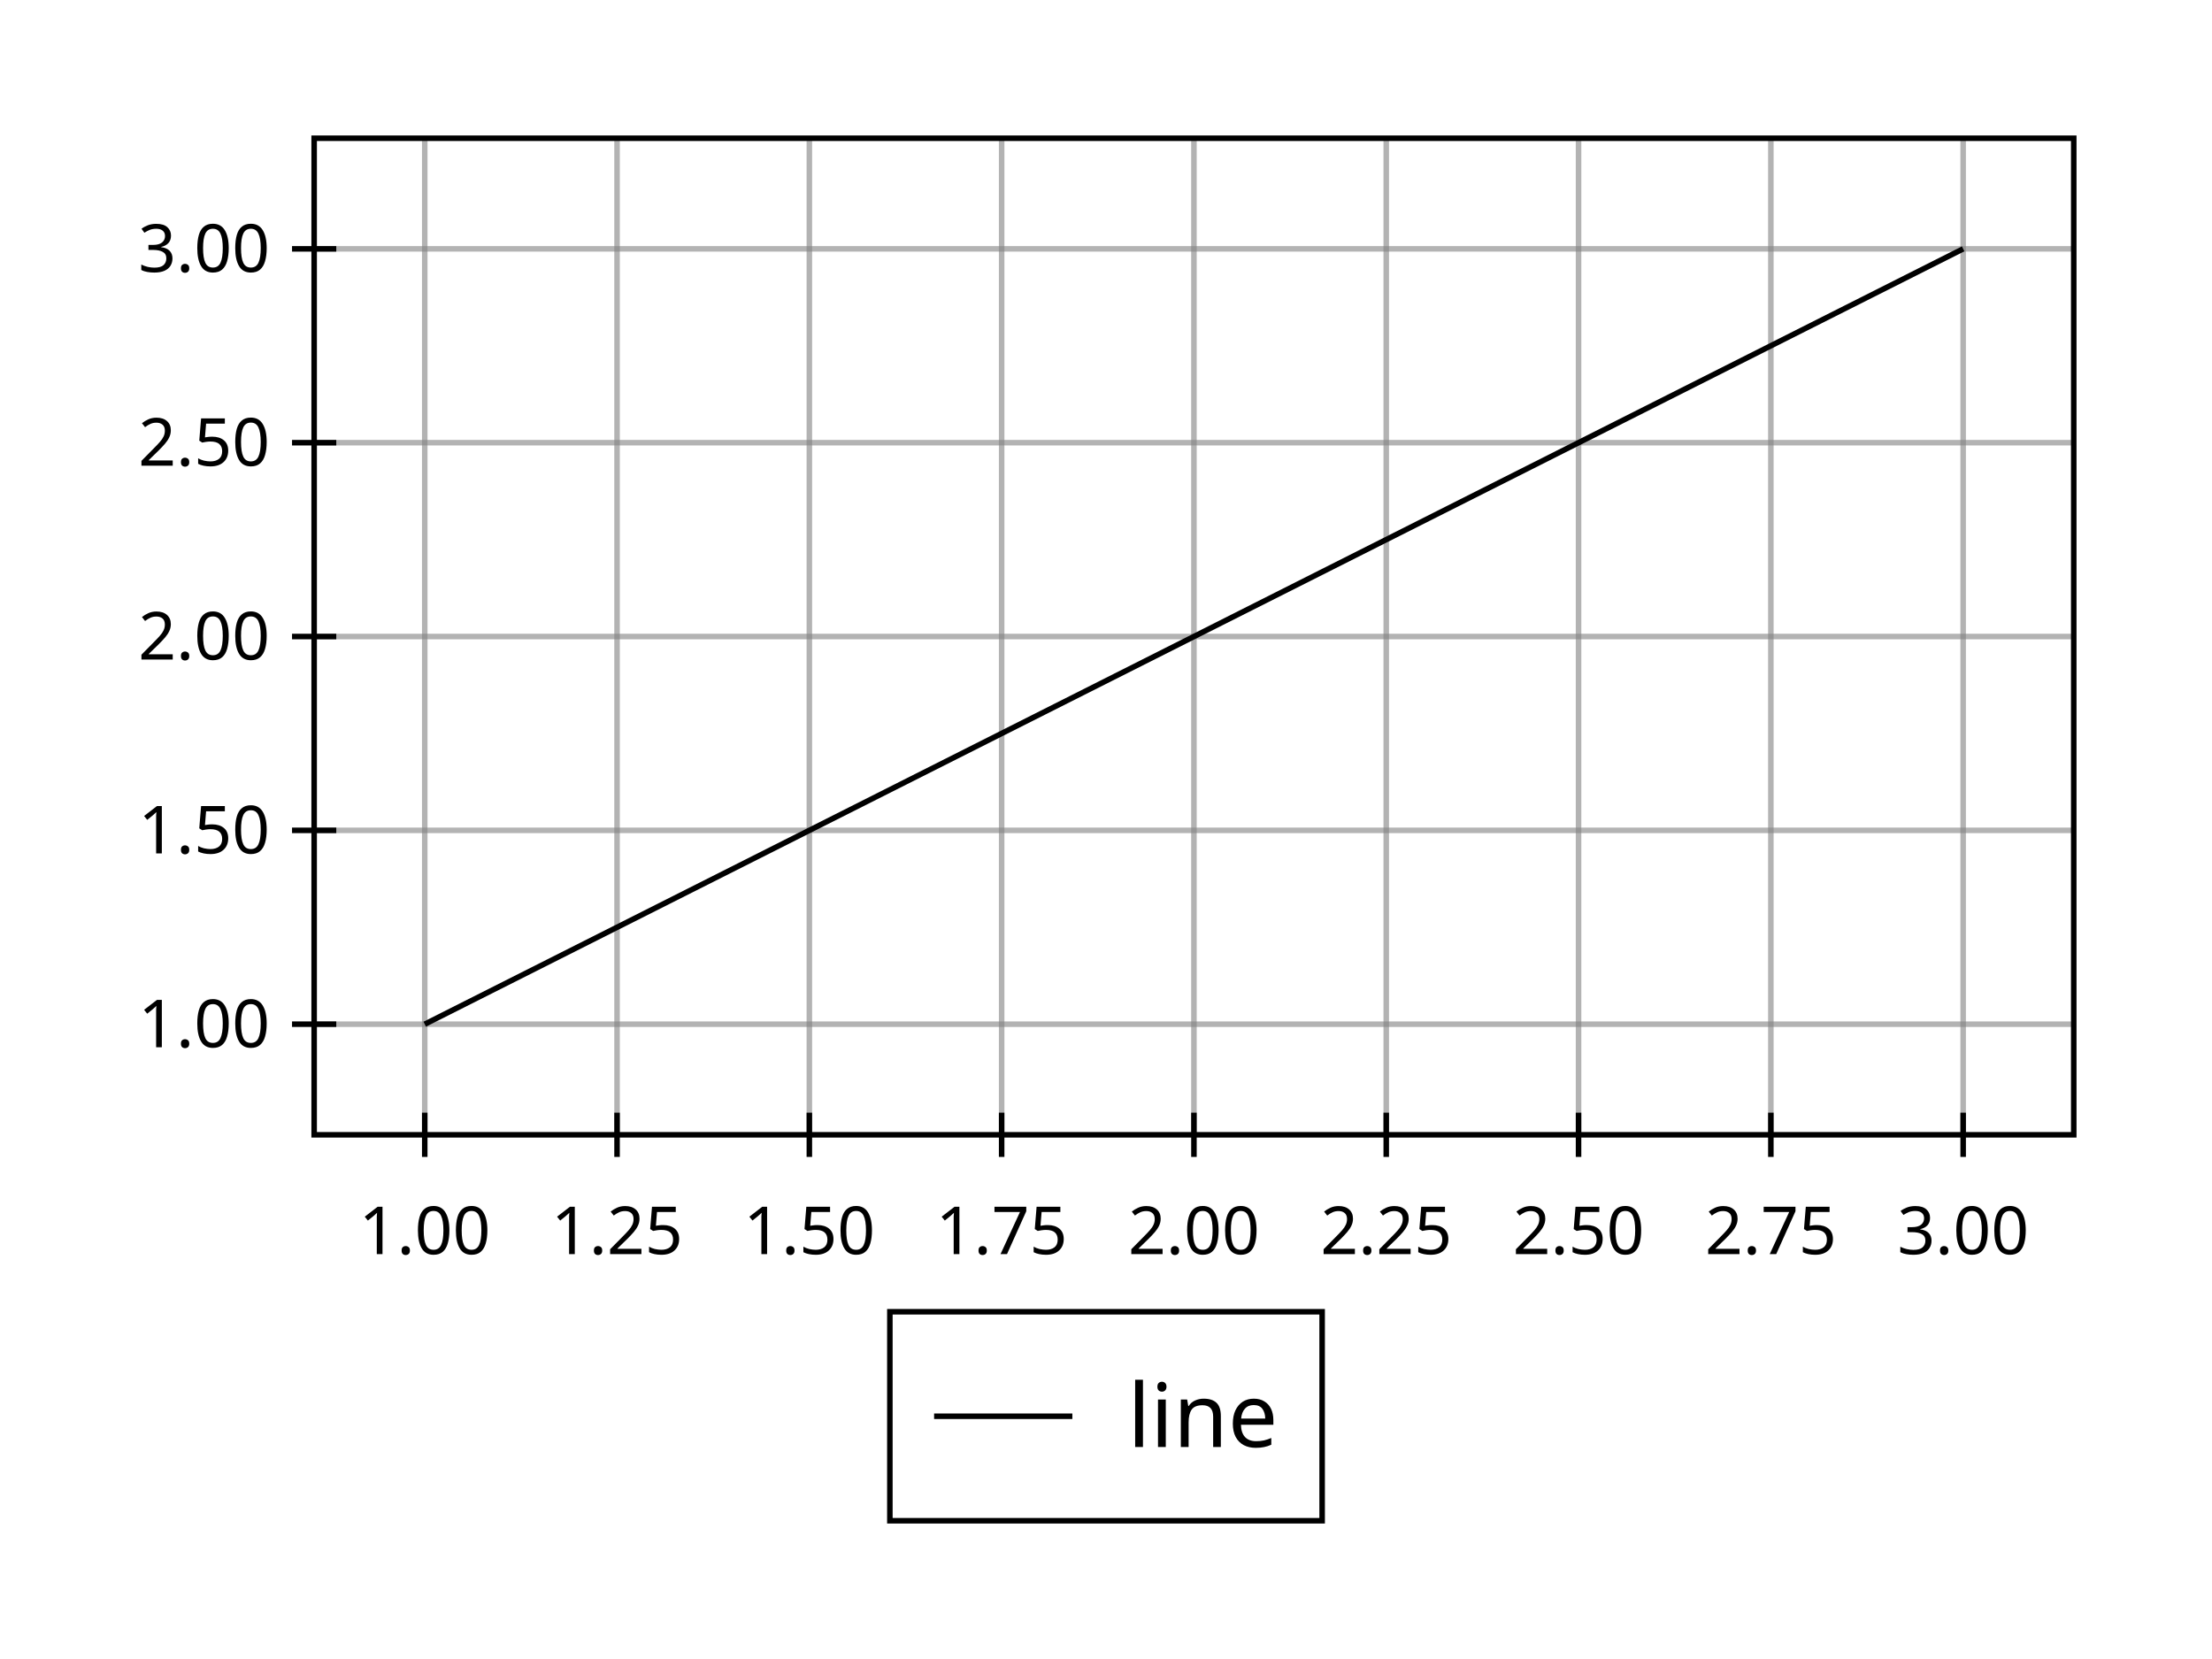
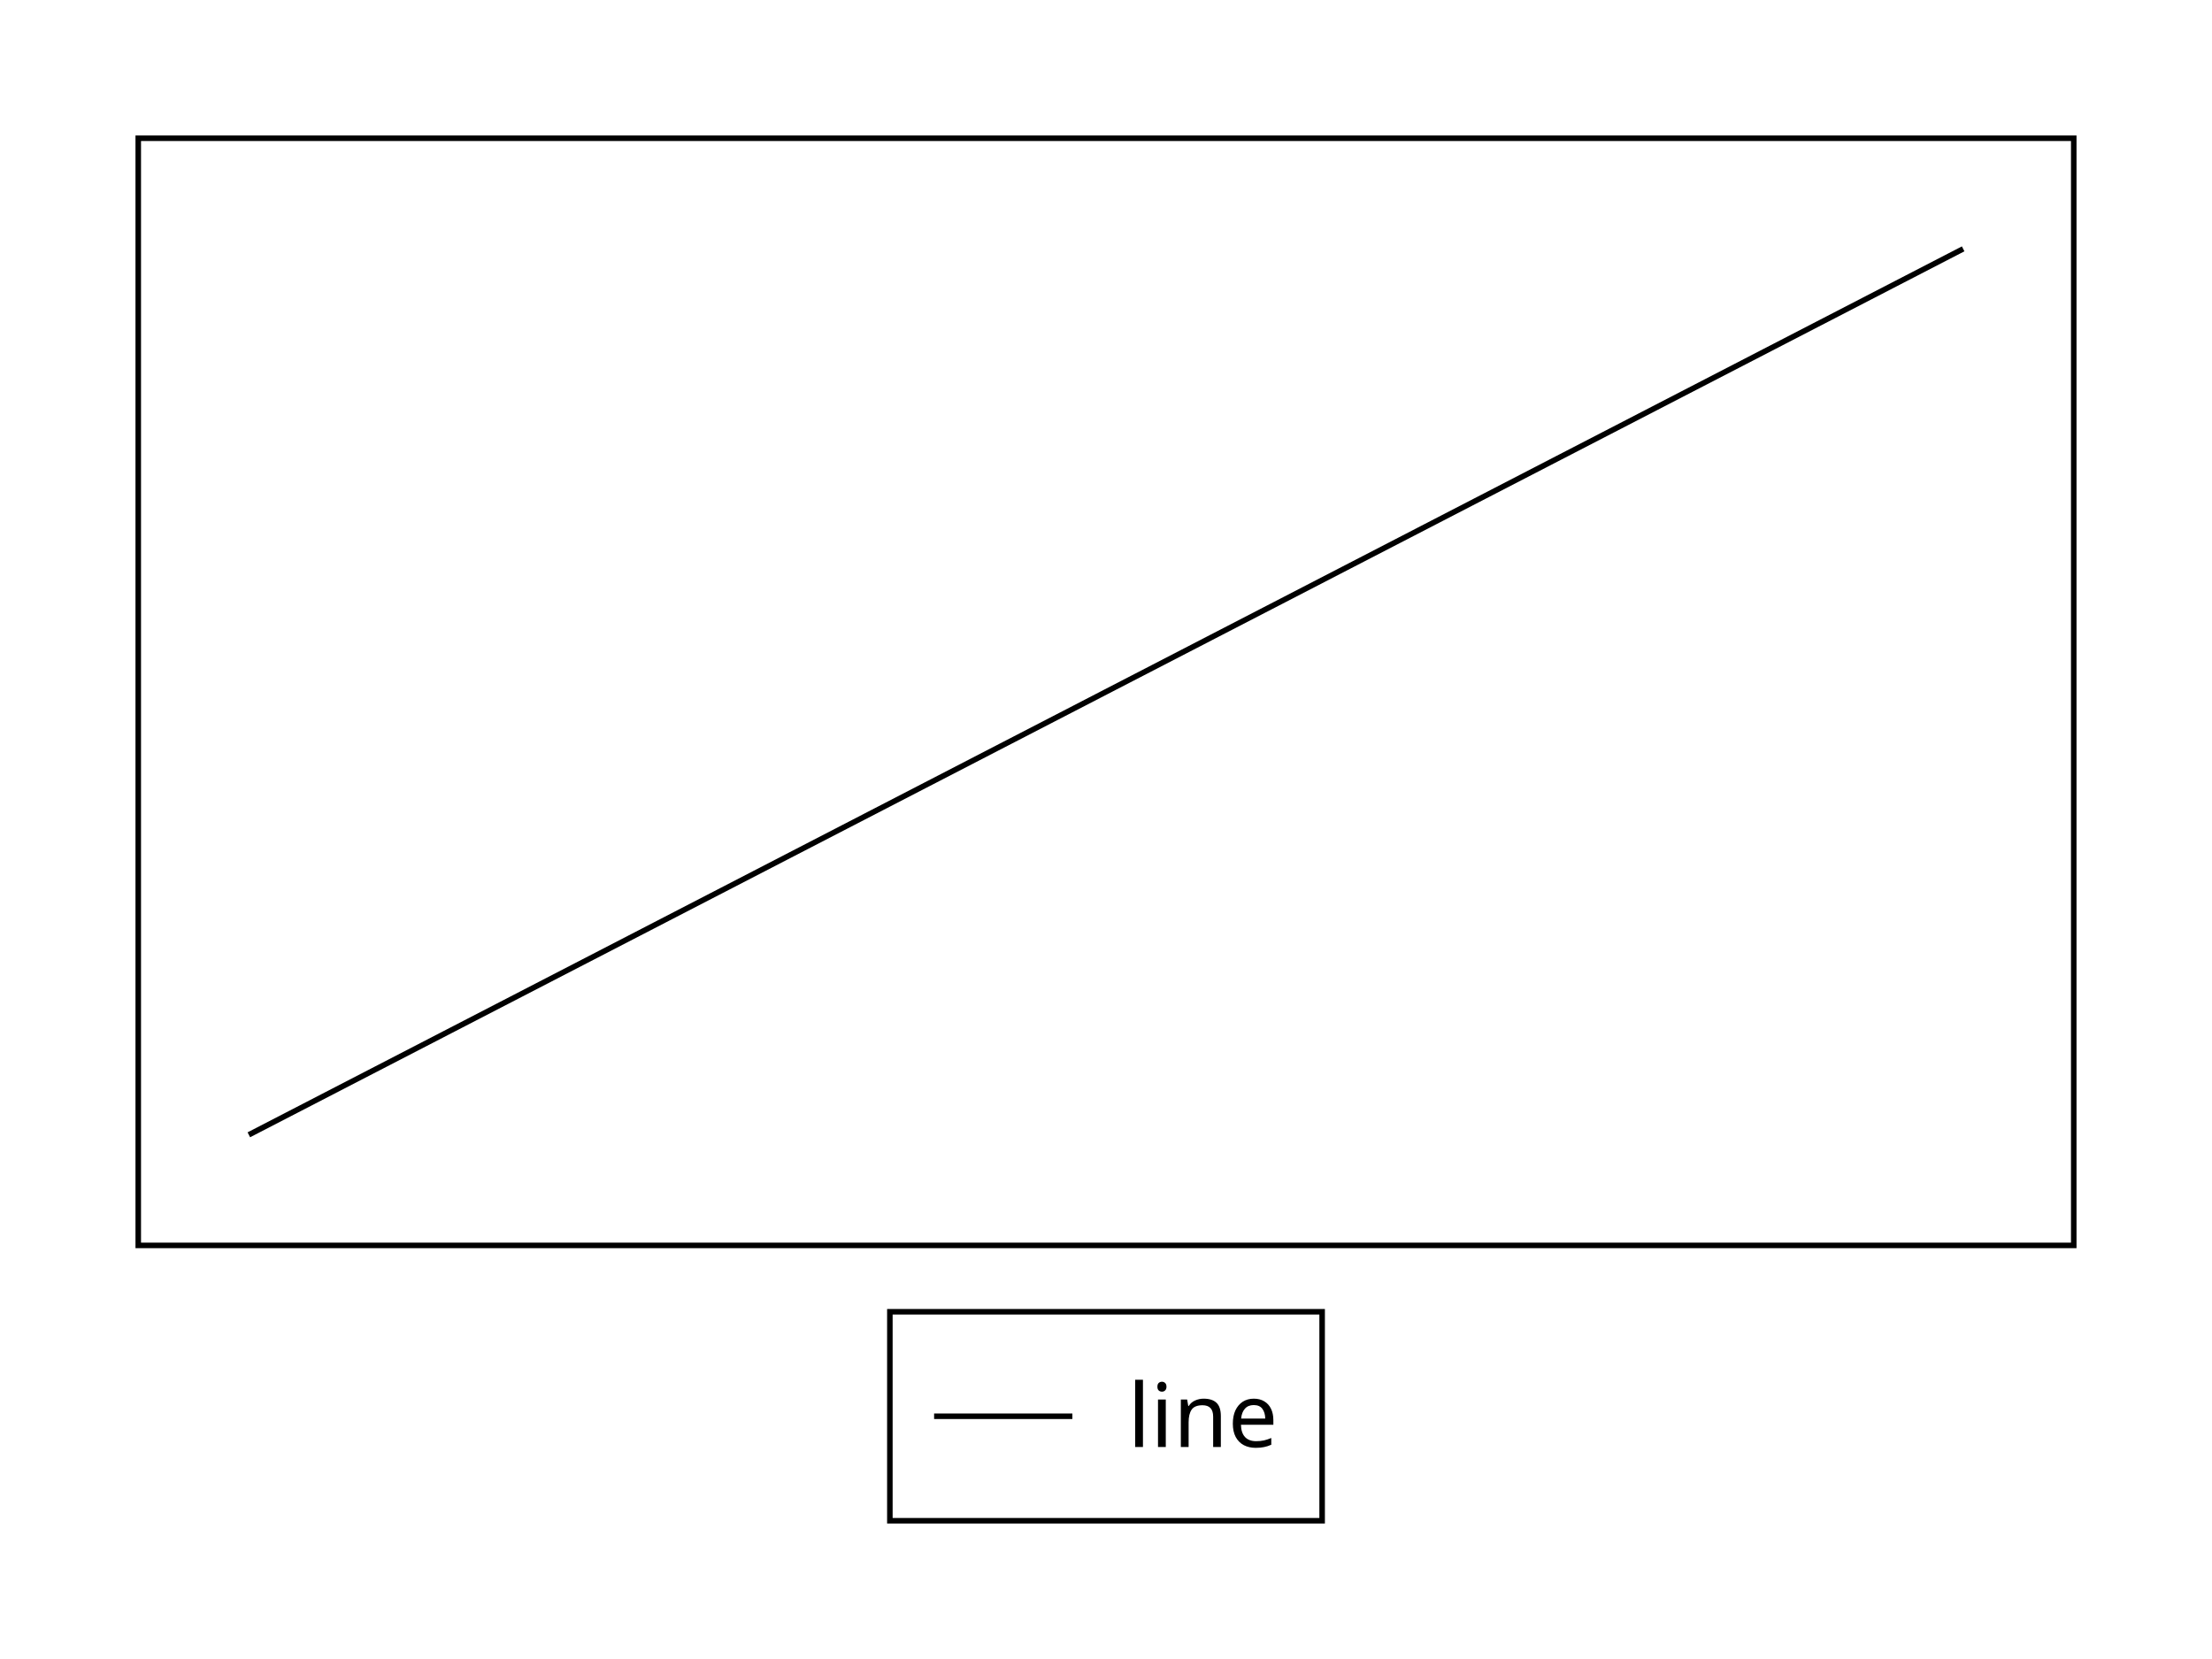
<svg xmlns="http://www.w3.org/2000/svg" height="300" viewBox="0 0 400 300" width="400">
  <rect fill="#ffffff" height="100%" width="100%" />
  <rect fill="#ffffff" fill-opacity="0.502" height="37.792" stroke="#000000" stroke-width="1" width="78.168" x="160.916" y="237.208" />
  <path d="M168.916,256.104 L193.916,256.104" fill="none" stroke="#000000" stroke-width="1" />
  <text dominant-baseline="middle" fill="#000000" font-family="sans-serif" font-size="16" font-stretch="normal" font-style="normal" font-weight="400" text-anchor="start" text-rendering="optimizeLegibility" transform="matrix(1 0 0 1 203.916 256.104)">
line
</text>
-   <path d="M76.808,205.208 L76.808,25" fill="none" stroke="#808080" stroke-opacity="0.6" stroke-width="1" />
-   <path d="M111.582,205.208 L111.582,25" fill="none" stroke="#808080" stroke-opacity="0.6" stroke-width="1" />
-   <path d="M146.356,205.208 L146.356,25" fill="none" stroke="#808080" stroke-opacity="0.6" stroke-width="1" />
-   <path d="M181.13,205.208 L181.13,25" fill="none" stroke="#808080" stroke-opacity="0.6" stroke-width="1" />
-   <path d="M215.904,205.208 L215.904,25" fill="none" stroke="#808080" stroke-opacity="0.6" stroke-width="1" />
-   <path d="M250.678,205.208 L250.678,25" fill="none" stroke="#808080" stroke-opacity="0.6" stroke-width="1" />
-   <path d="M285.452,205.208 L285.452,25" fill="none" stroke="#808080" stroke-opacity="0.6" stroke-width="1" />
-   <path d="M320.226,205.208 L320.226,25" fill="none" stroke="#808080" stroke-opacity="0.6" stroke-width="1" />
-   <path d="M355,205.208 L355,25" fill="none" stroke="#808080" stroke-opacity="0.6" stroke-width="1" />
-   <path d="M56.808,185.208 L375,185.208" fill="none" stroke="#808080" stroke-opacity="0.6" stroke-width="1" />
-   <path d="M56.808,150.156 L375,150.156" fill="none" stroke="#808080" stroke-opacity="0.6" stroke-width="1" />
-   <path d="M56.808,115.104 L375,115.104" fill="none" stroke="#808080" stroke-opacity="0.6" stroke-width="1" />
-   <path d="M56.808,80.052 L375,80.052" fill="none" stroke="#808080" stroke-opacity="0.6" stroke-width="1" />
-   <path d="M56.808,45 L375,45" fill="none" stroke="#808080" stroke-opacity="0.6" stroke-width="1" />
  <clipPath id="eidoplot-clip1">
-     <path d="M56.808,25 L375,25 L375,205.208 L56.808,205.208 z" />
+     <path d="M25,25 L375,25 L375,225.208 L25,225.208 z" />
  </clipPath>
  <g clip-path="url(#eidoplot-clip1)">
-     <path d="M76.808,185.208 L215.904,115.104 L355,45" fill="none" stroke="#000000" stroke-width="1" />
+     <path d="M45,205.208 L200,125.104 L355,45" fill="none" stroke="#000000" stroke-width="1" />
  </g>
-   <path d="M20,-4 L20,4 M54.774,-4 L54.774,4 M89.548,-4 L89.548,4 M124.322,-4 L124.322,4 M159.096,-4 L159.096,4 M193.87,-4 L193.87,4 M228.644,-4 L228.644,4 M263.418,-4 L263.418,4 M298.192,-4 L298.192,4" fill="none" stroke="#000000" stroke-width="1" transform="matrix(1 0 0 1 56.808 205.208)" />
-   <text dominant-baseline="hanging" fill="#000000" font-family="sans-serif" font-size="12" font-stretch="normal" font-style="normal" font-weight="400" text-anchor="middle" text-rendering="optimizeLegibility" transform="matrix(1 0 0 1 76.808 217.468)">
- 1.00
- </text>
-   <text dominant-baseline="hanging" fill="#000000" font-family="sans-serif" font-size="12" font-stretch="normal" font-style="normal" font-weight="400" text-anchor="middle" text-rendering="optimizeLegibility" transform="matrix(1 0 0 1 111.582 217.468)">
- 1.25
- </text>
-   <text dominant-baseline="hanging" fill="#000000" font-family="sans-serif" font-size="12" font-stretch="normal" font-style="normal" font-weight="400" text-anchor="middle" text-rendering="optimizeLegibility" transform="matrix(1 0 0 1 146.356 217.468)">
- 1.50
- </text>
-   <text dominant-baseline="hanging" fill="#000000" font-family="sans-serif" font-size="12" font-stretch="normal" font-style="normal" font-weight="400" text-anchor="middle" text-rendering="optimizeLegibility" transform="matrix(1 0 0 1 181.13 217.468)">
- 1.75
- </text>
-   <text dominant-baseline="hanging" fill="#000000" font-family="sans-serif" font-size="12" font-stretch="normal" font-style="normal" font-weight="400" text-anchor="middle" text-rendering="optimizeLegibility" transform="matrix(1 0 0 1 215.904 217.468)">
- 2.00
- </text>
-   <text dominant-baseline="hanging" fill="#000000" font-family="sans-serif" font-size="12" font-stretch="normal" font-style="normal" font-weight="400" text-anchor="middle" text-rendering="optimizeLegibility" transform="matrix(1 0 0 1 250.678 217.468)">
- 2.25
- </text>
-   <text dominant-baseline="hanging" fill="#000000" font-family="sans-serif" font-size="12" font-stretch="normal" font-style="normal" font-weight="400" text-anchor="middle" text-rendering="optimizeLegibility" transform="matrix(1 0 0 1 285.452 217.468)">
- 2.50
- </text>
-   <text dominant-baseline="hanging" fill="#000000" font-family="sans-serif" font-size="12" font-stretch="normal" font-style="normal" font-weight="400" text-anchor="middle" text-rendering="optimizeLegibility" transform="matrix(1 0 0 1 320.226 217.468)">
- 2.75
- </text>
-   <text dominant-baseline="hanging" fill="#000000" font-family="sans-serif" font-size="12" font-stretch="normal" font-style="normal" font-weight="400" text-anchor="middle" text-rendering="optimizeLegibility" transform="matrix(1 0 0 1 355 217.468)">
- 3.00
- </text>
-   <path d="M20,-4 L20,4 M55.052,-4 L55.052,4 M90.104,-4 L90.104,4 M125.156,-4 L125.156,4 M160.208,-4 L160.208,4" fill="none" stroke="#000000" stroke-width="1" transform="matrix(-0.00000004371139 -1 1 -0.00000004371139 56.808 205.208)" />
-   <text dominant-baseline="middle" fill="#000000" font-family="sans-serif" font-size="12" font-stretch="normal" font-style="normal" font-weight="400" text-anchor="end" text-rendering="optimizeLegibility" transform="matrix(1 0 0 1 48.808 185.208)">
- 1.00
- </text>
-   <text dominant-baseline="middle" fill="#000000" font-family="sans-serif" font-size="12" font-stretch="normal" font-style="normal" font-weight="400" text-anchor="end" text-rendering="optimizeLegibility" transform="matrix(1 0 0 1 48.808 150.156)">
- 1.50
- </text>
-   <text dominant-baseline="middle" fill="#000000" font-family="sans-serif" font-size="12" font-stretch="normal" font-style="normal" font-weight="400" text-anchor="end" text-rendering="optimizeLegibility" transform="matrix(1 0 0 1 48.808 115.104)">
- 2.00
- </text>
-   <text dominant-baseline="middle" fill="#000000" font-family="sans-serif" font-size="12" font-stretch="normal" font-style="normal" font-weight="400" text-anchor="end" text-rendering="optimizeLegibility" transform="matrix(1 0 0 1 48.808 80.052)">
- 2.50
- </text>
-   <text dominant-baseline="middle" fill="#000000" font-family="sans-serif" font-size="12" font-stretch="normal" font-style="normal" font-weight="400" text-anchor="end" text-rendering="optimizeLegibility" transform="matrix(1 0 0 1 48.808 45)">
- 3.00
- </text>
-   <rect fill="none" height="180.208" stroke="#000000" stroke-width="1" width="318.192" x="56.808" y="25" />
+   <rect fill="none" height="200.208" stroke="#000000" stroke-width="1" width="350" x="25" y="25" />
</svg>
